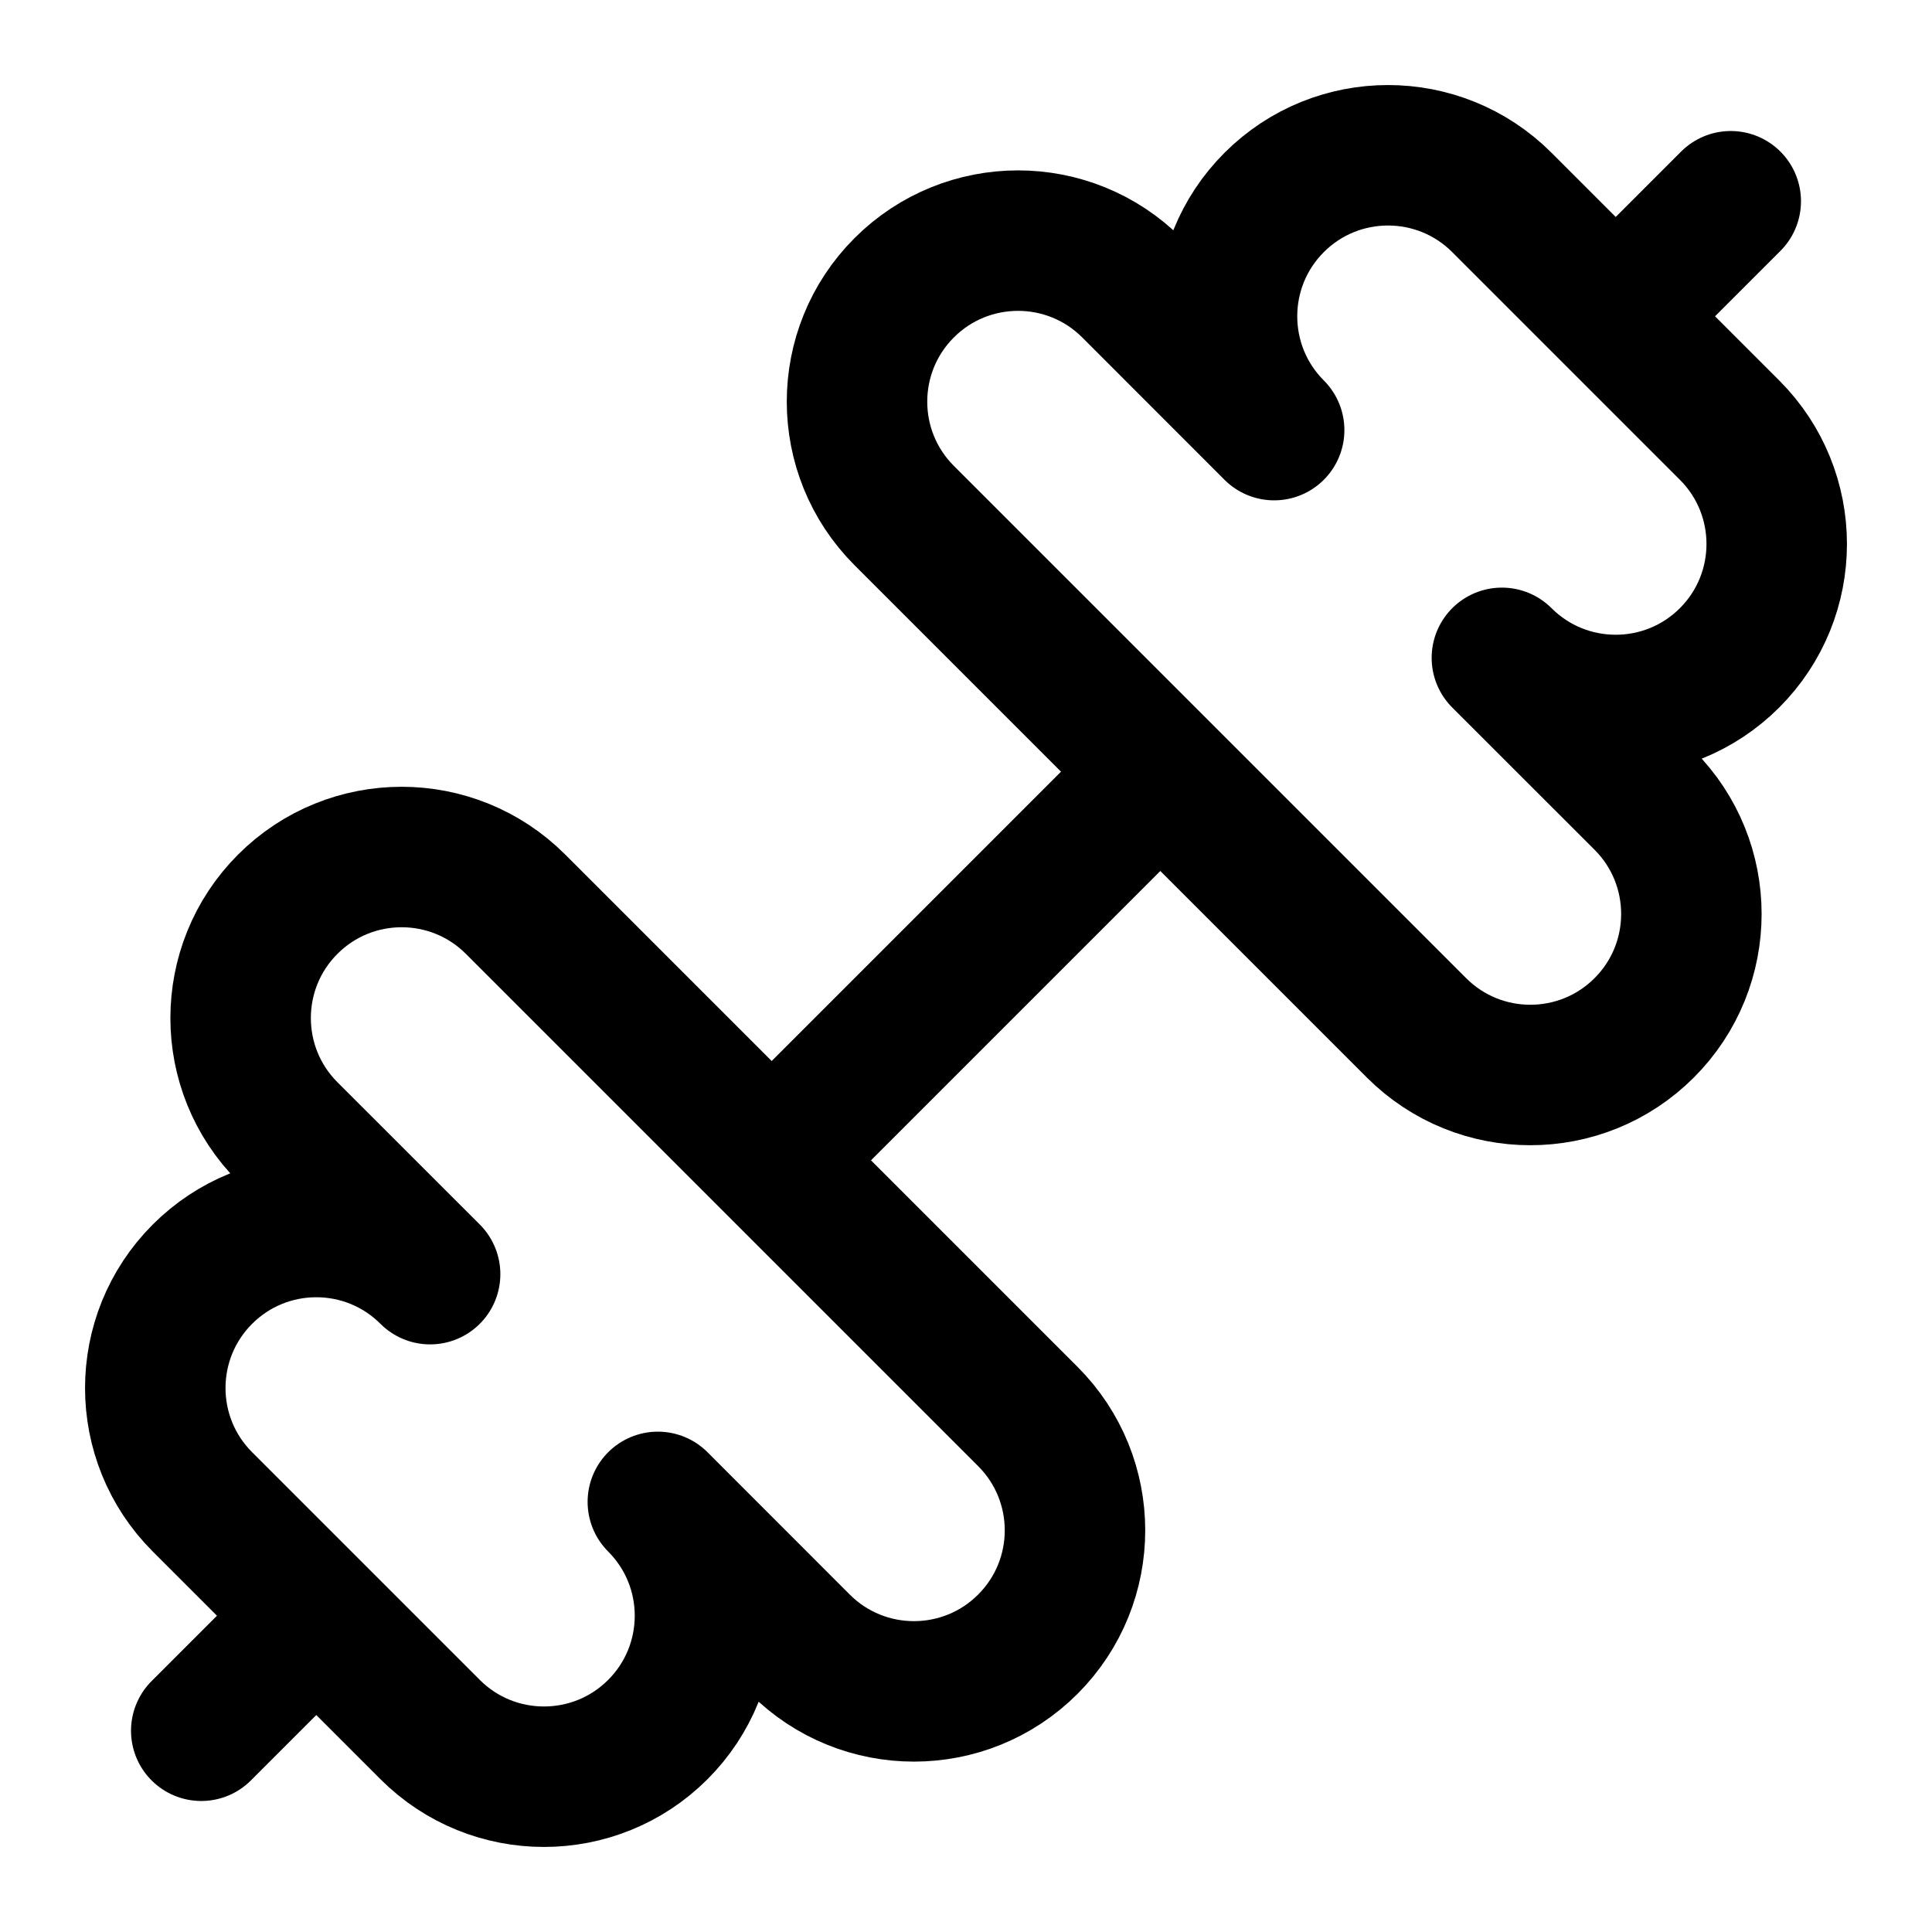
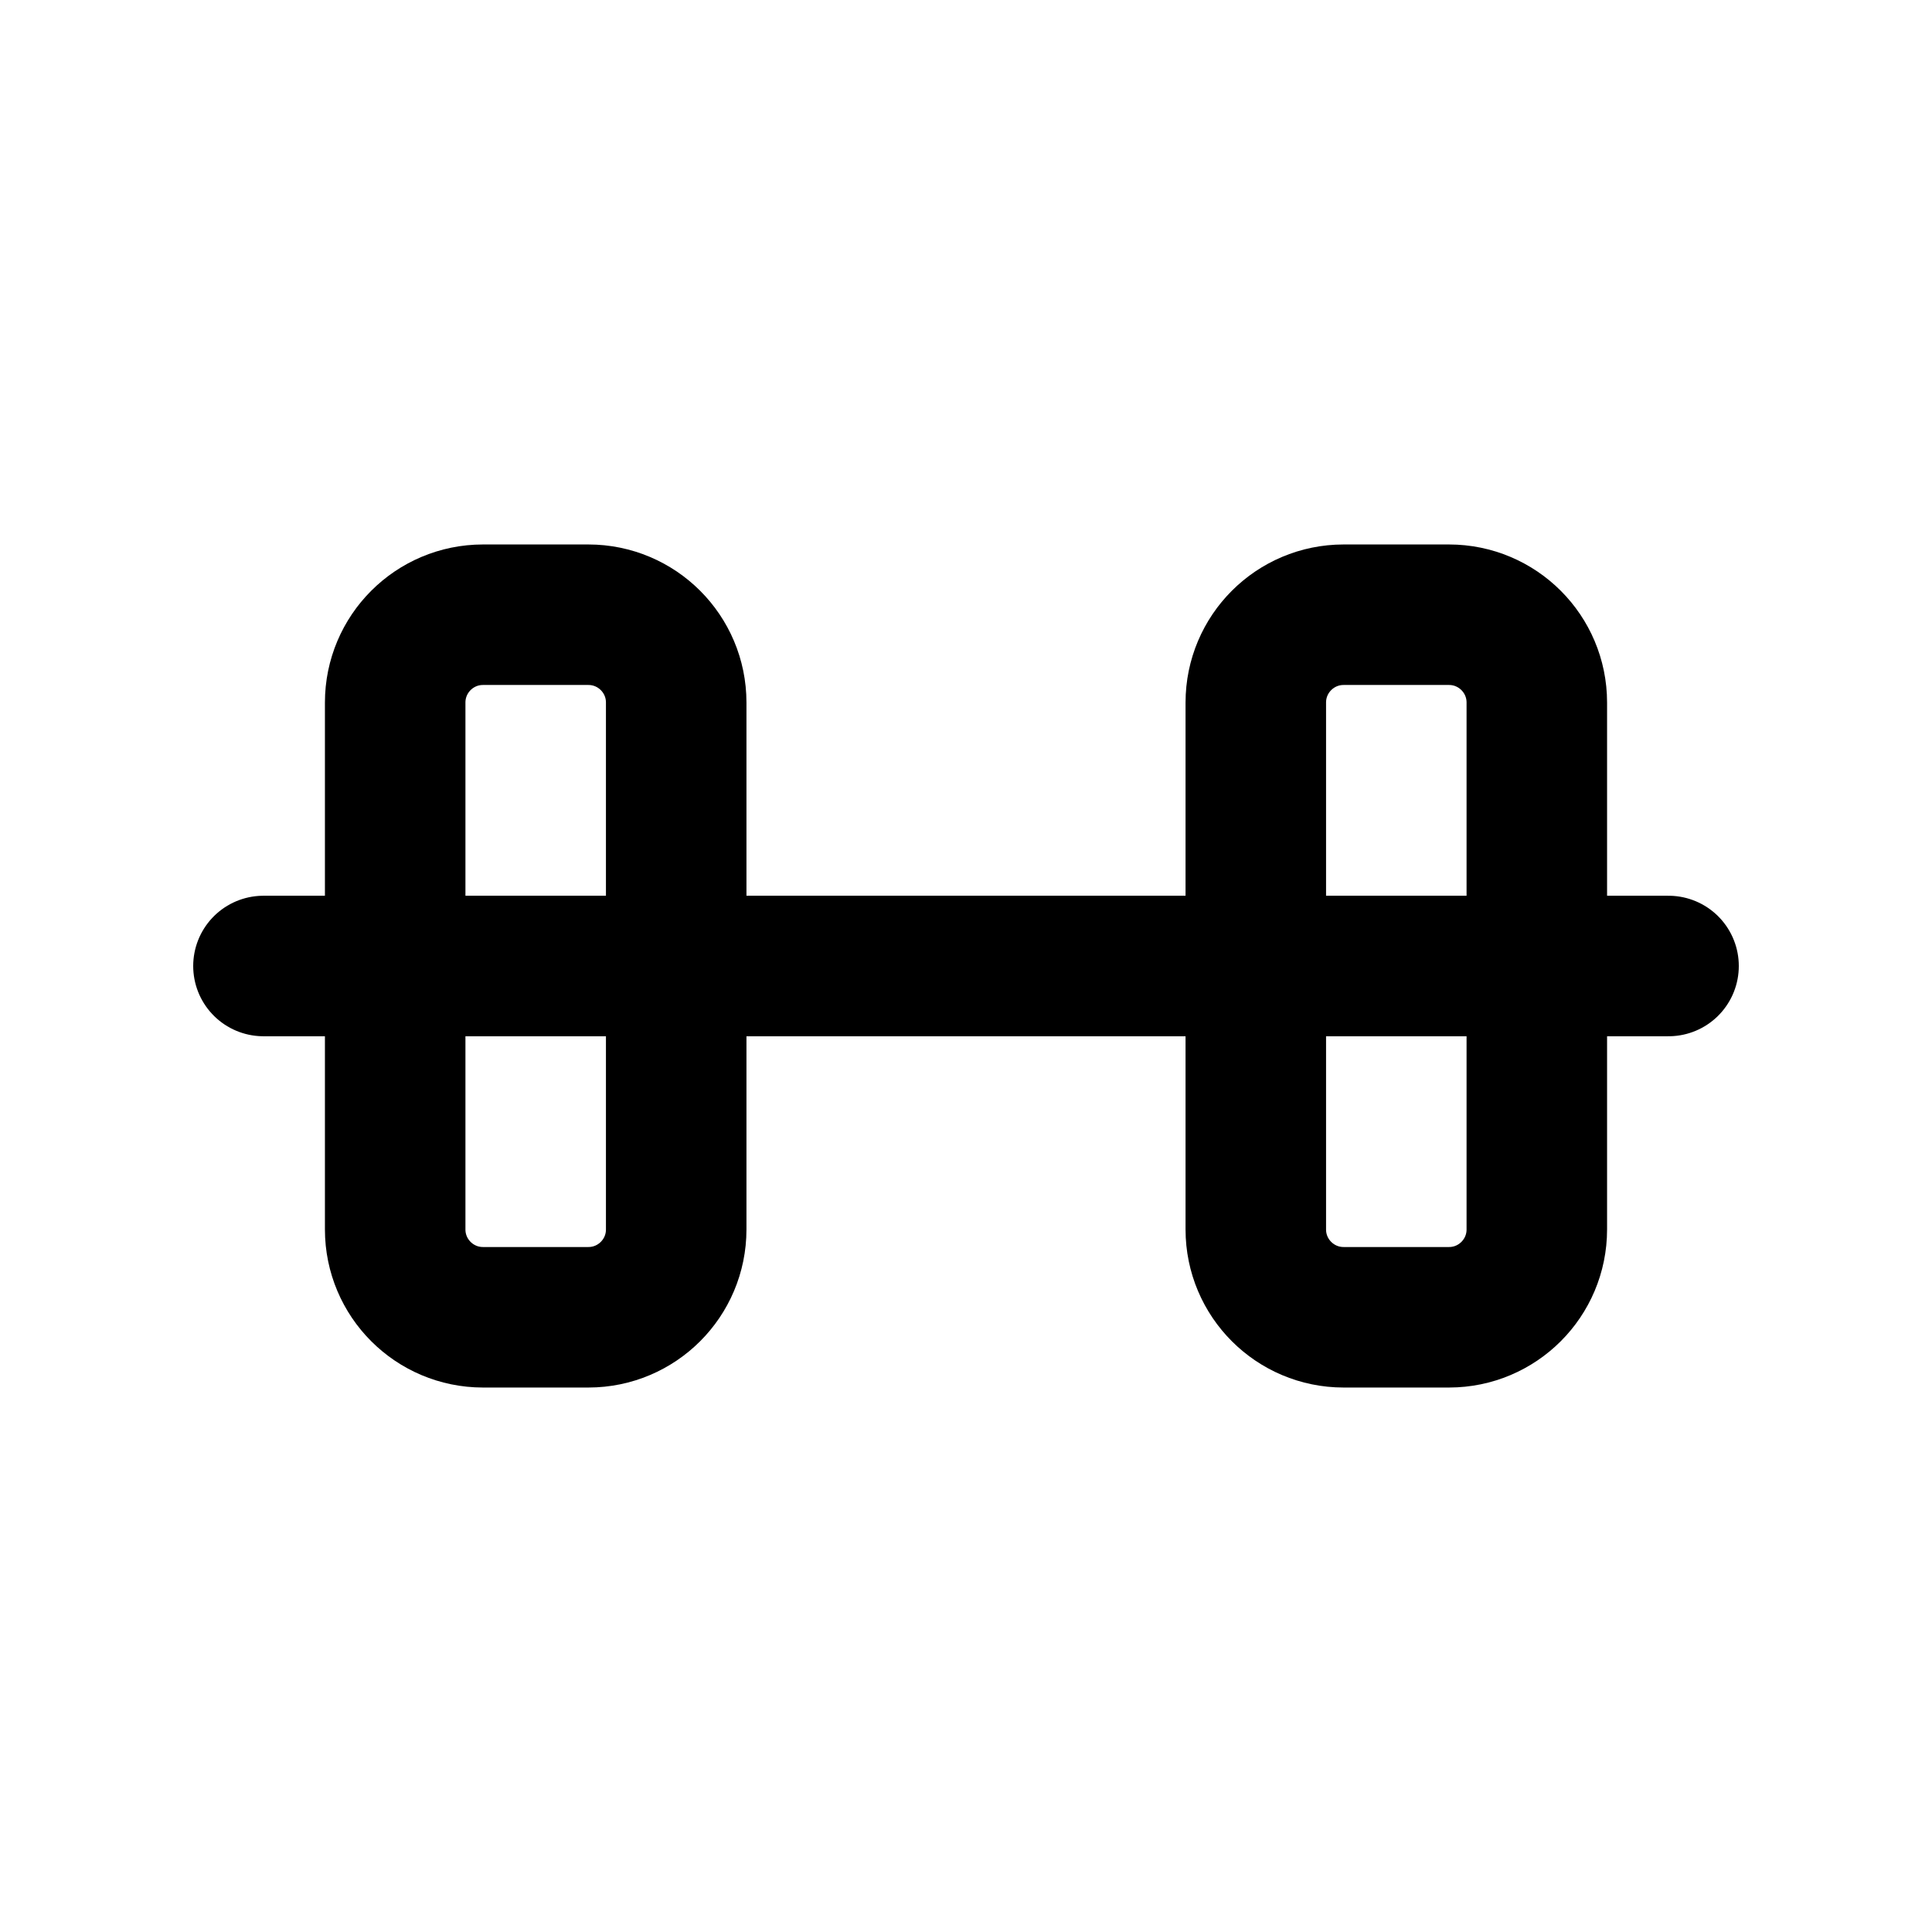
- <svg xmlns="http://www.w3.org/2000/svg" width="24" height="24" viewBox="0 0 24 24" fill="none" stroke="#000000" stroke-width="1.745" stroke-linecap="round" stroke-linejoin="round">
-   <path d="M17.596 12.768a2 2 0 1 0 2.829-2.829l-1.768-1.767a2 2 0 0 0 2.828-2.829l-2.828-2.828a2 2 0 0 0-2.829 2.828l-1.767-1.768a2 2 0 1 0-2.829 2.829z" />
-   <path d="m2.5 21.5 1.4-1.4" />
-   <path d="m20.1 3.9 1.4-1.4" />
-   <path d="M5.343 21.485a2 2 0 1 0 2.829-2.828l1.767 1.768a2 2 0 1 0 2.829-2.829l-6.364-6.364a2 2 0 1 0-2.829 2.829l1.768 1.767a2 2 0 0 0-2.828 2.829z" />
-   <path d="m9.6 14.4 4.8-4.8" />
+ <svg xmlns="http://www.w3.org/2000/svg" viewBox="0 0 22 22" fill="none" stroke="#000000" stroke-width="1.6" stroke-linecap="round" stroke-linejoin="round">
+   <path d="M3 11 h16" />
+   <path d="M5.5 7 h1.2 a1 1 0 0 1 1 1 v6 a1 1 0 0 1 -1 1 h-1.2 a1 1 0 0 1 -1 -1 v-6 a1 1 0 0 1 1 -1 z" />
+   <path d="M15.3 7 h1.2 a1 1 0 0 1 1 1 v6 a1 1 0 0 1 -1 1 h-1.2 a1 1 0 0 1 -1 -1 v-6 a1 1 0 0 1 1 -1 z" />
</svg>
